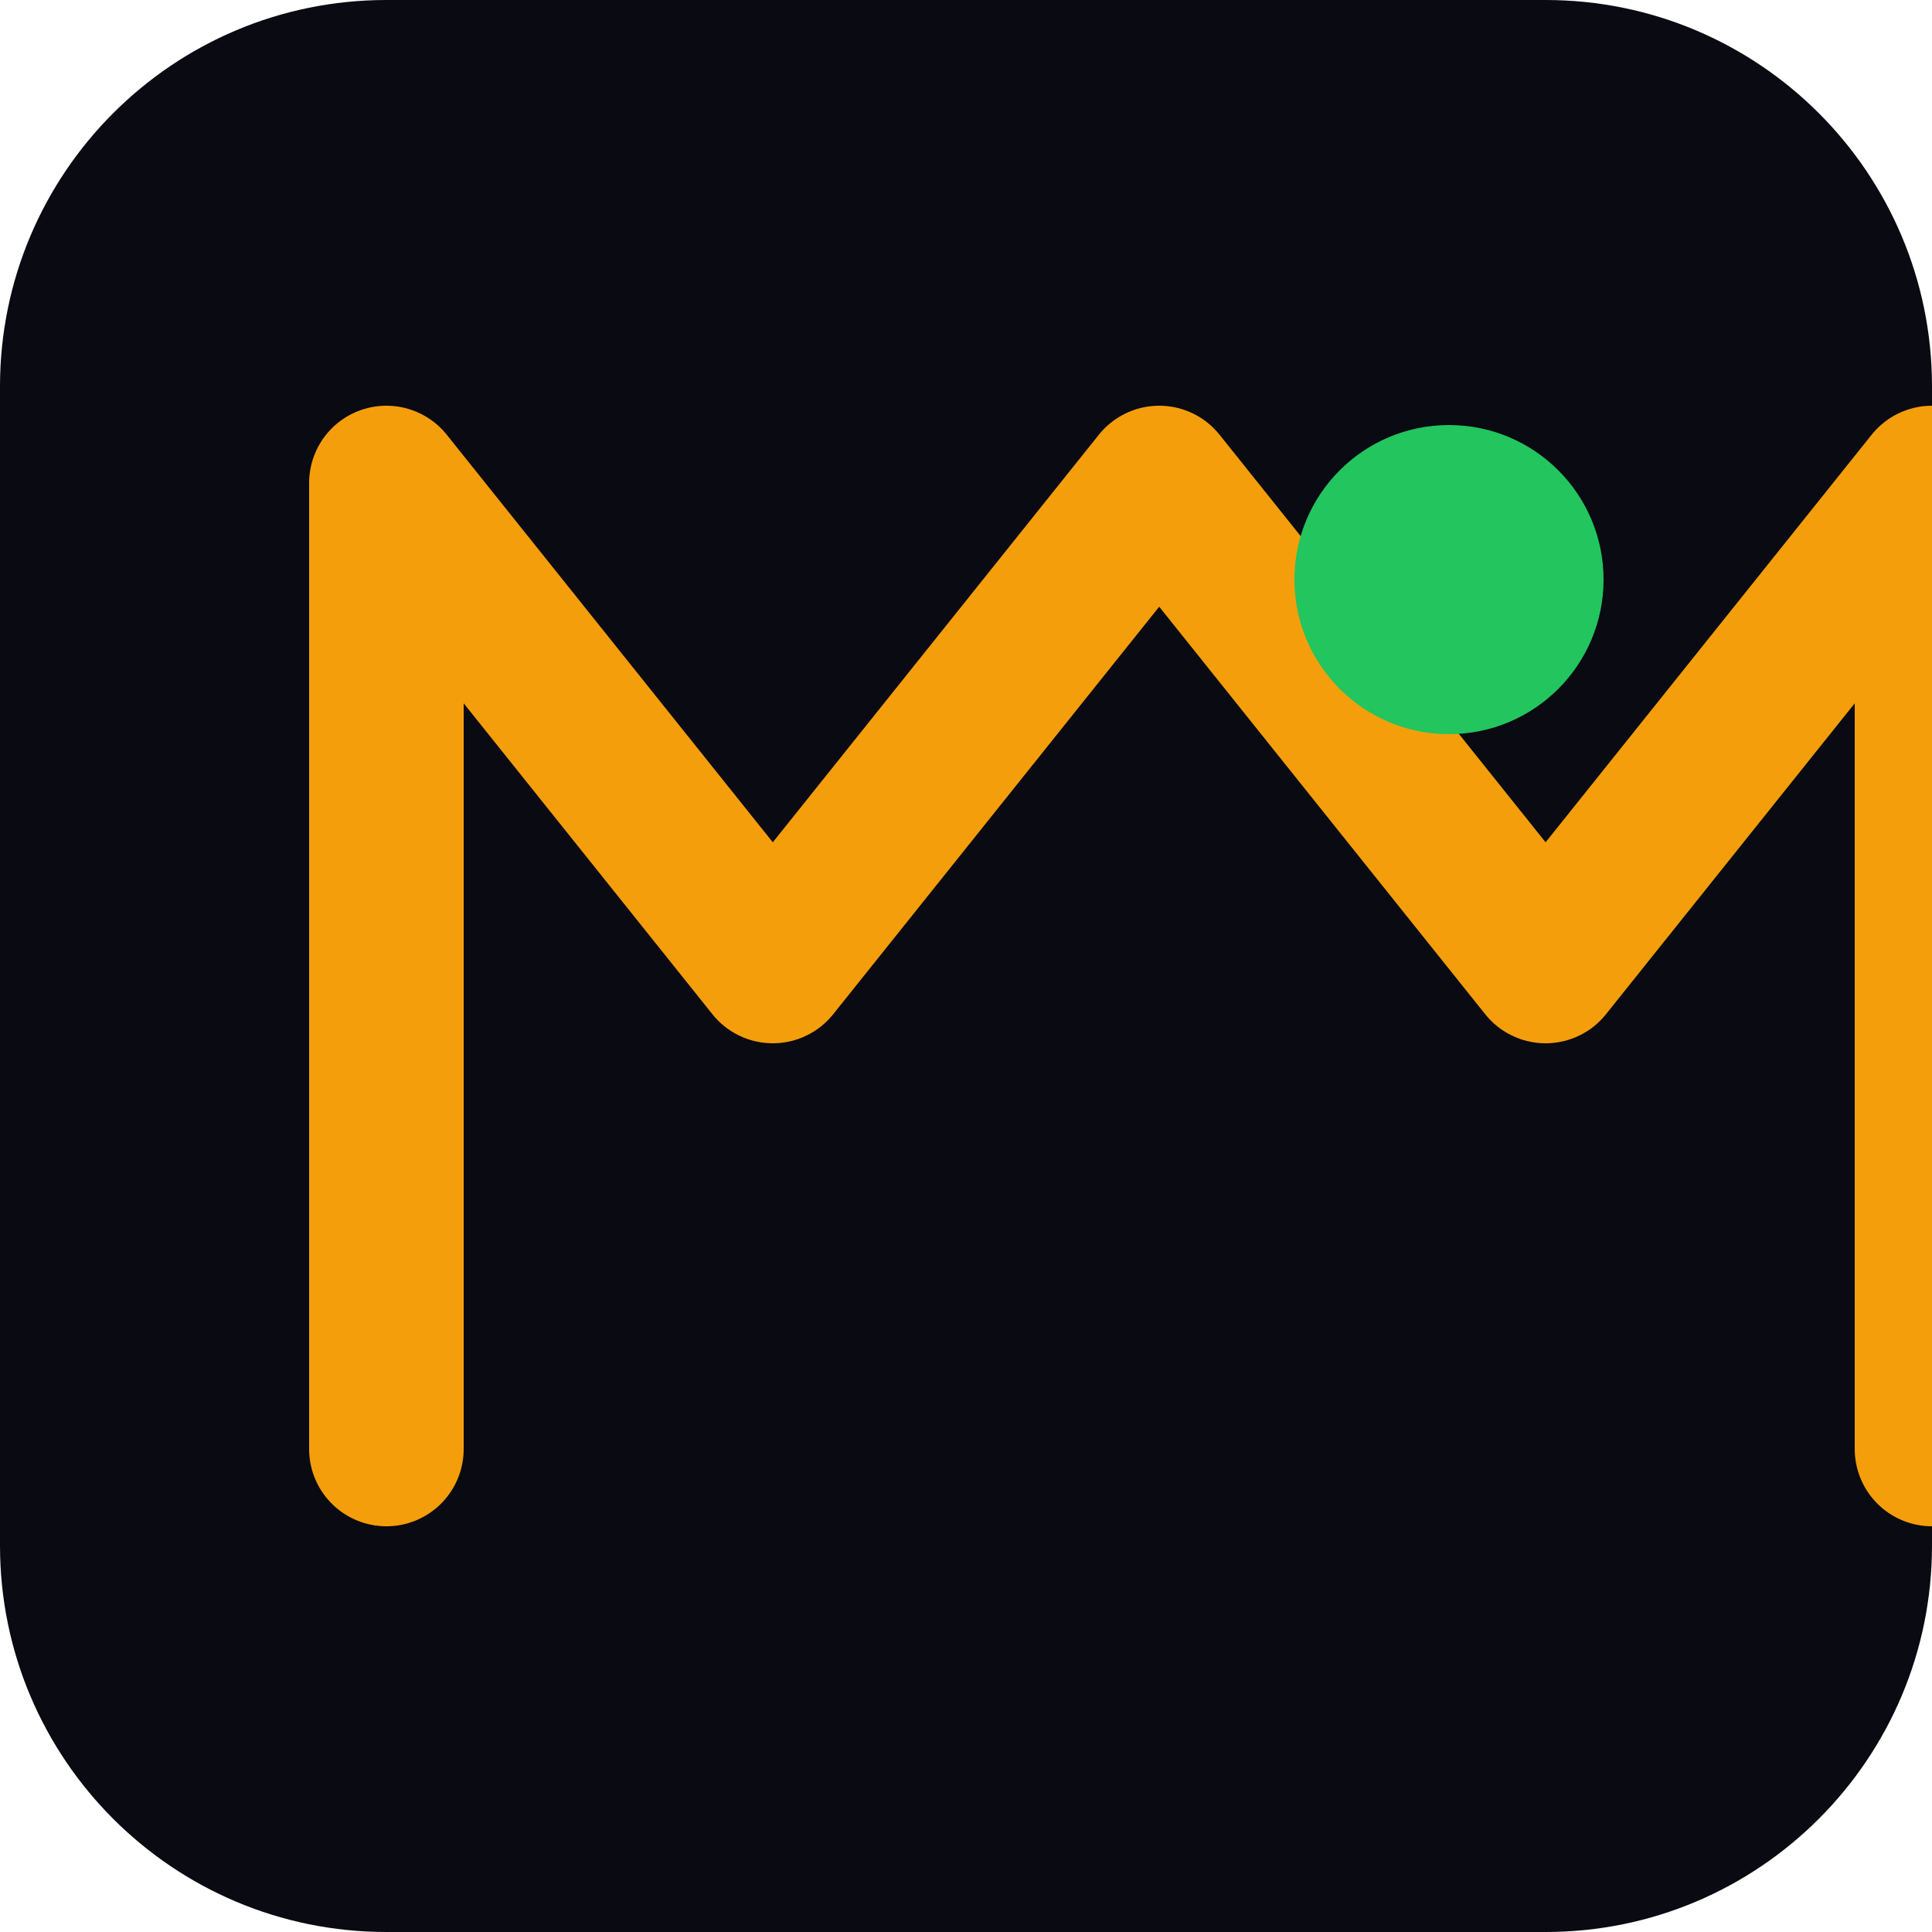
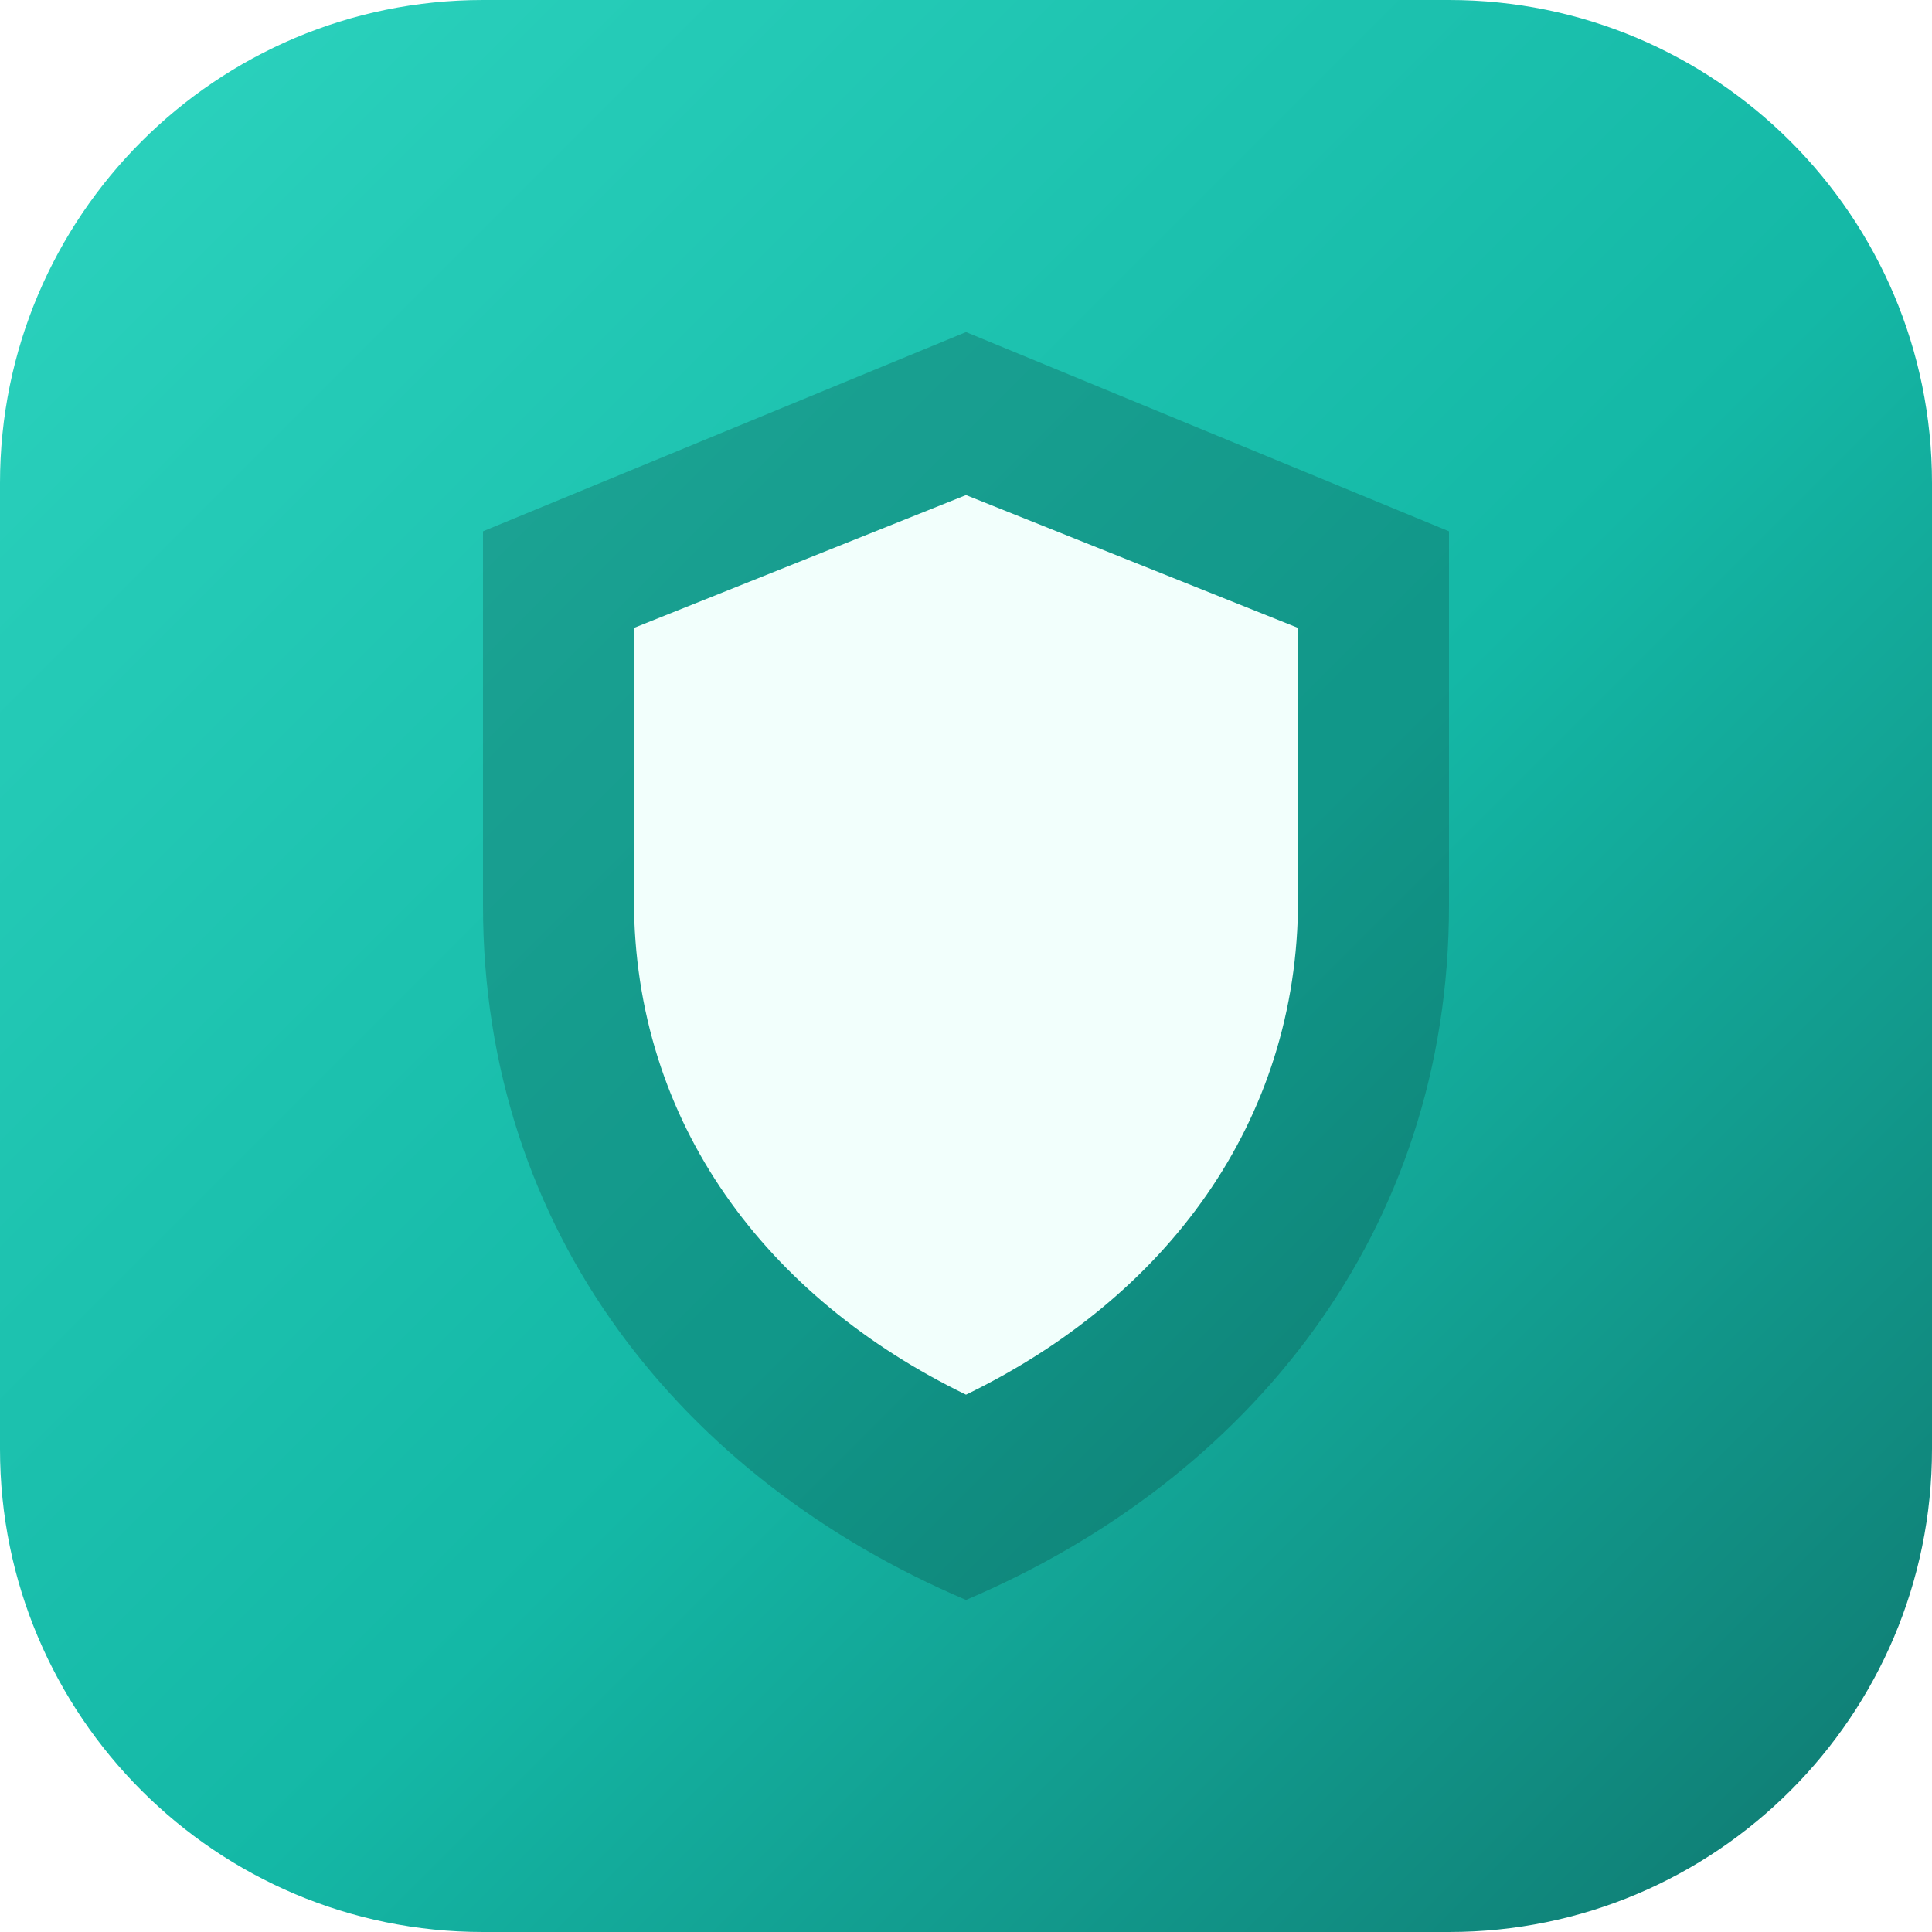
- <svg xmlns="http://www.w3.org/2000/svg" viewBox="0 0 100 100">
-   <rect width="100" height="100" rx="20" fill="#0a0a12" />
-   <path d="M20 75V25l20 25 20-25 20 25 20-25v50" stroke="#f59e0b" stroke-width="8" fill="none" stroke-linecap="round" stroke-linejoin="round" />
-   <circle cx="75" cy="30" r="8" fill="#22c55e" />
+ <svg xmlns="http://www.w3.org/2000/svg" viewBox="0 0 32 32" role="img" aria-label="Creed Space">
+   <defs>
+     <linearGradient id="bg" x1="0%" y1="0%" x2="100%" y2="100%">
+       <stop offset="0%" stop-color="#2dd4bf" />
+       <stop offset="55%" stop-color="#14b8a6" />
+       <stop offset="100%" stop-color="#0f766e" />
+     </linearGradient>
+   </defs>
+   <rect width="32" height="32" rx="8" fill="url(#bg)" />
+   <path d="M16 5.5 24 8.8v6.2c0 5.4-3.3 9.5-8 11.5-4.7-2-8-6.1-8-11.5V8.8l8-3.3Z" fill="#06221f" opacity="0.22" />
+   <path d="M16 8.2 21.5 10.4v4.5c0 3.7-2.2 6.6-5.5 8.2-3.3-1.6-5.5-4.5-5.5-8.2v-4.5L16 8.2Z" fill="#f2fffc" />
</svg>
